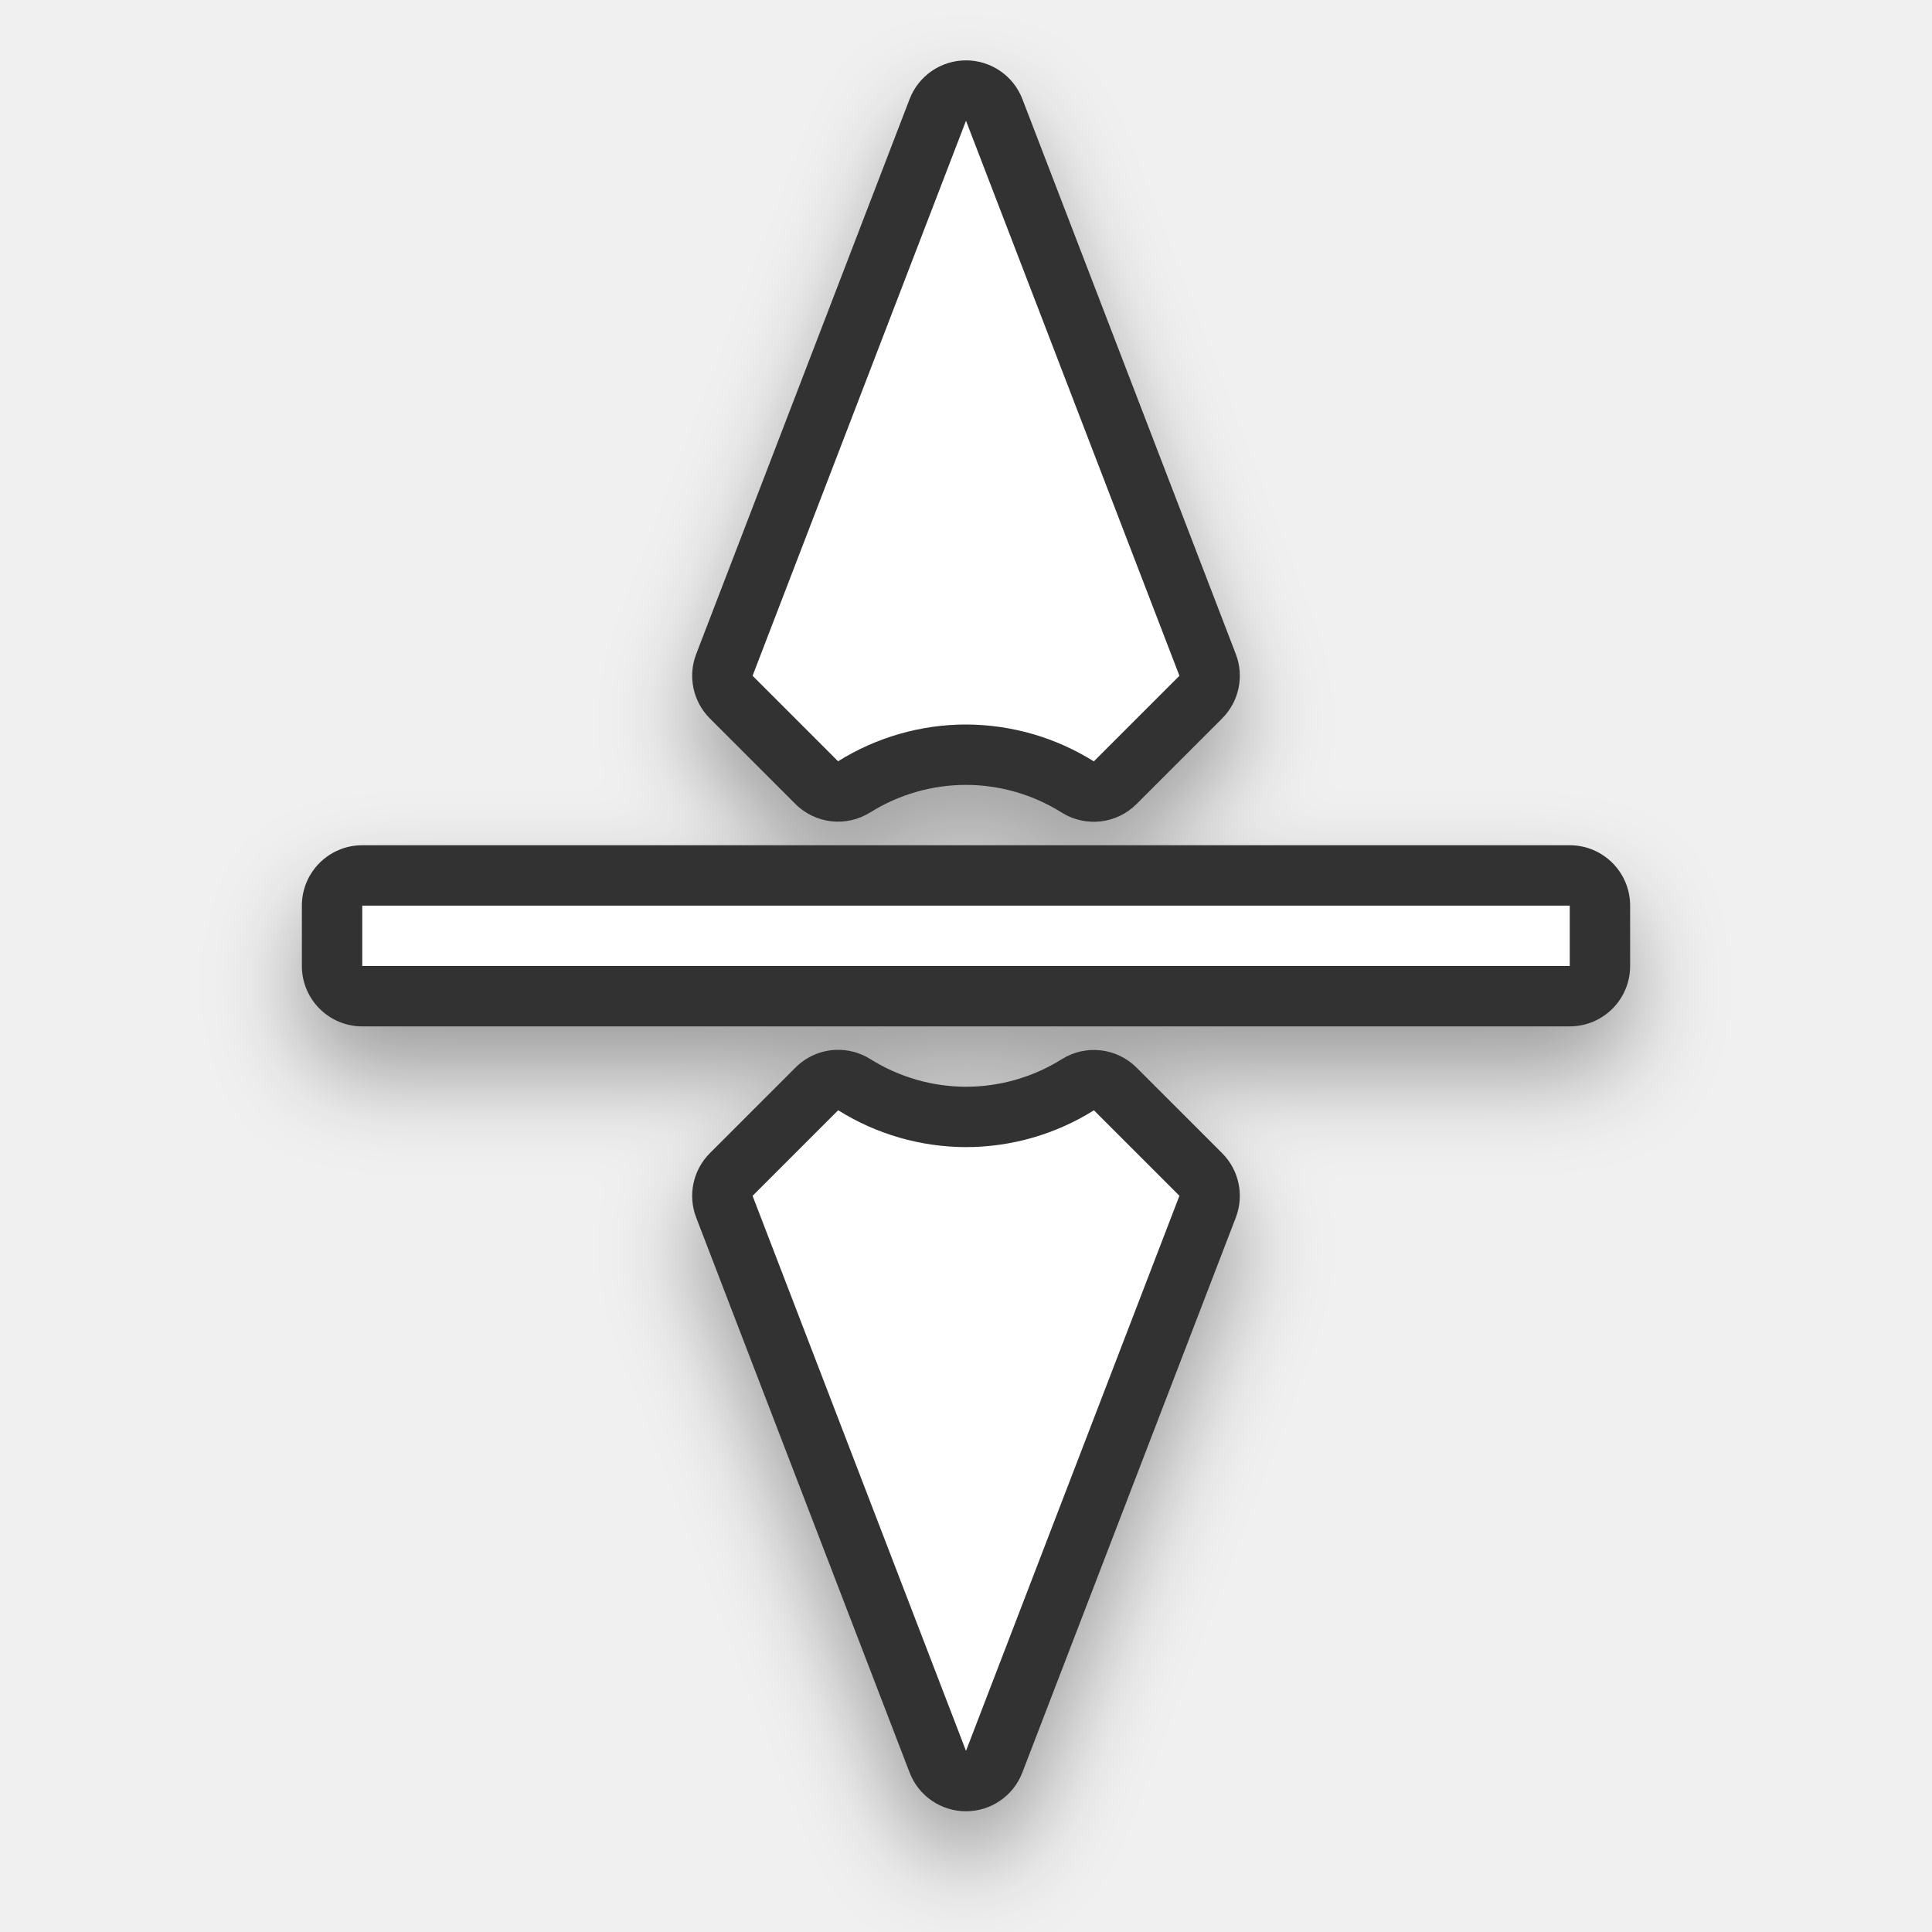
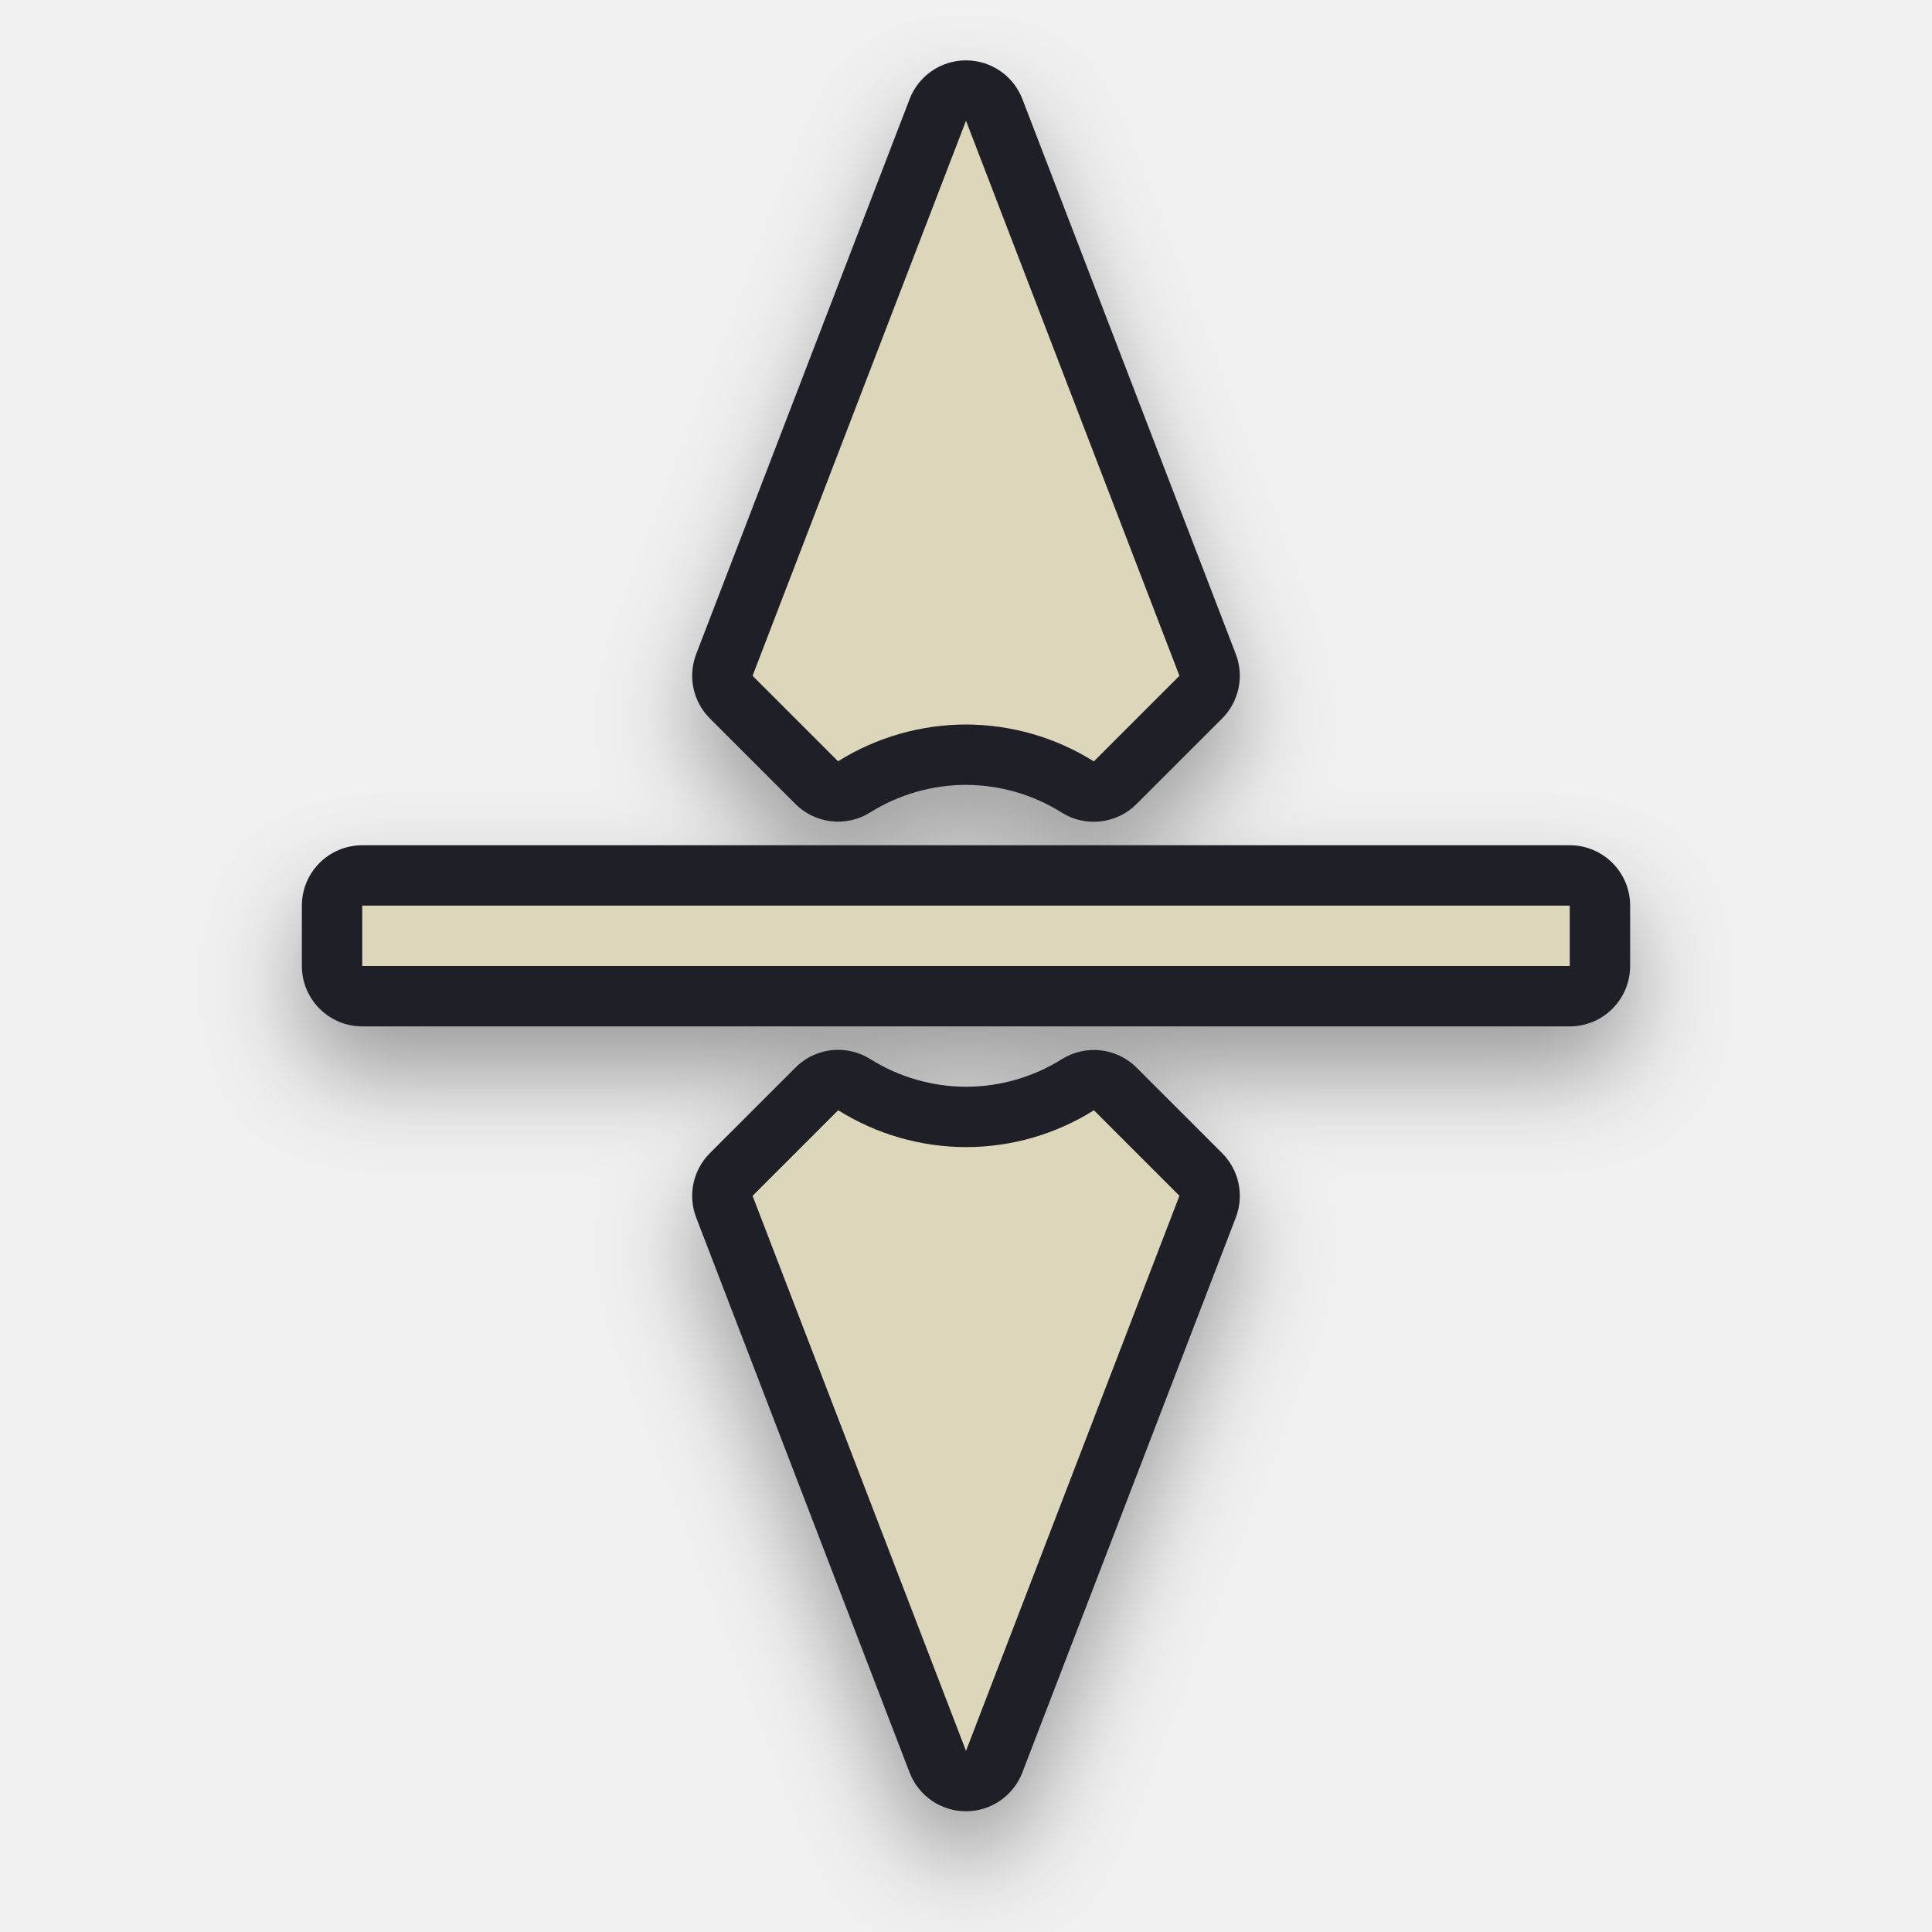
<svg xmlns="http://www.w3.org/2000/svg" width="32" height="32" version="1.1" viewBox="0 0 32 32" id="svg25">
  <defs id="defs5">
    <filter id="a" x="-.228" y="-.254" width="1.455" height="1.508" color-interpolation-filters="sRGB">
      <feGaussianBlur stdDeviation="1.904" id="feGaussianBlur2" />
    </filter>
    <filter style="color-interpolation-filters:sRGB" id="filter837" x="-0.083" width="1.167" y="-0.063" height="1.127">
      <feGaussianBlur stdDeviation="0.765" id="feGaussianBlur839" />
    </filter>
  </defs>
  <path style="opacity:0.35;fill:#000000;fill-opacity:1;stroke:none;stroke-width:3.941;stroke-linecap:round;stroke-linejoin:round;stroke-miterlimit:4;stroke-dasharray:none;stroke-opacity:1;paint-order:stroke fill markers;filter:url(#filter837)" d="m 16.004,1.787 a 1,1 0 0 0 -0.938,0.641 l -3.535,9.193 a 1,1 0 0 0 0.227,1.066 l 1.416,1.416 a 1,1 0 0 0 1.238,0.141 c 0.476,-0.298 1.024,-0.456 1.586,-0.457 0.562,0.001 1.112,0.16 1.588,0.459 a 1,1 0 0 0 1.238,-0.141 L 20.242,12.688 A 1,1 0 0 0 20.469,11.621 L 16.934,2.428 A 1,1 0 0 0 16.004,1.787 Z M 16,5.574 l 2.369,6.158 -0.572,0.572 c -0.585,-0.234 -1.16,-0.516 -1.795,-0.518 a 1,1 0 0 0 -0.002,0 c -0.635,4.83e-4 -1.212,0.284 -1.797,0.518 L 13.631,11.732 Z M 6,14.787 c -0.554,0 -1,0.446 -1,1 v 1 c 0,0.554 0.446,1 1,1 h 20 c 0.554,0 1,-0.446 1,-1 v -1 c 0,-0.554 -0.446,-1 -1,-1 z m 7.844,3.389 a 1,1 0 0 0 -0.668,0.293 l -1.418,1.418 a 1,1 0 0 0 -0.227,1.066 l 3.535,9.193 a 1,1 0 0 0 1.867,0 l 3.535,-9.193 a 1,1 0 0 0 -0.227,-1.066 l -1.416,-1.416 a 1,1 0 0 0 -1.238,-0.141 c -0.476,0.298 -1.024,0.456 -1.586,0.457 -0.562,-0.001 -1.112,-0.16 -1.588,-0.459 A 1,1 0 0 0 13.844,18.176 Z m 0.359,2.094 c 0.585,0.234 1.16,0.516 1.795,0.518 a 1,1 0 0 0 0.002,0 c 0.635,-4.83e-4 1.212,-0.284 1.797,-0.518 L 18.369,20.842 16,27 13.631,20.842 Z" id="rect864" />
-   <rect y="14" x="5" height="3" width="22" id="rect862" style="opacity:1;fill:#323232;fill-opacity:1;stroke:none;stroke-width:3.941;stroke-linecap:round;stroke-linejoin:round;stroke-miterlimit:4;stroke-dasharray:none;stroke-opacity:1;paint-order:stroke fill markers" ry="1" rx="1" />
-   <path style="color:#000000;font-style:normal;font-variant:normal;font-weight:normal;font-stretch:normal;font-size:medium;line-height:normal;font-family:sans-serif;font-variant-ligatures:normal;font-variant-position:normal;font-variant-caps:normal;font-variant-numeric:normal;font-variant-alternates:normal;font-feature-settings:normal;text-indent:0;text-align:start;text-decoration:none;text-decoration-line:none;text-decoration-style:solid;text-decoration-color:#000000;letter-spacing:normal;word-spacing:normal;text-transform:none;writing-mode:lr-tb;direction:ltr;text-orientation:mixed;dominant-baseline:auto;baseline-shift:baseline;text-anchor:start;white-space:normal;shape-padding:0;clip-rule:nonzero;display:inline;overflow:visible;visibility:visible;opacity:1;isolation:auto;mix-blend-mode:normal;color-interpolation:sRGB;color-interpolation-filters:linearRGB;solid-color:#000000;solid-opacity:1;vector-effect:none;fill:#323232;fill-opacity:1;fill-rule:nonzero;stroke:none;stroke-width:2;stroke-linecap:round;stroke-linejoin:round;stroke-miterlimit:4;stroke-dasharray:none;stroke-dashoffset:0;stroke-opacity:1;paint-order:stroke fill markers;color-rendering:auto;image-rendering:auto;shape-rendering:auto;text-rendering:auto;enable-background:accumulate" d="m 16.004,1 a 1,1 0 0 0 -0.938,0.641 l -3.535,9.193 a 1,1 0 0 0 0.227,1.066 l 1.416,1.416 a 1,1 0 0 0 1.238,0.141 C 14.888,13.159 15.437,13.001 15.998,13 c 0.562,0.001 1.112,0.16 1.588,0.459 a 1,1 0 0 0 1.238,-0.141 l 1.418,-1.418 A 1,1 0 0 0 20.469,10.834 L 16.934,1.641 A 1,1 0 0 0 16.004,1 Z M 16,4.787 18.369,10.945 17.797,11.518 C 17.212,11.284 16.637,11.001 16.002,11 A 1,1 0 0 0 16,11 c -0.635,4.83e-4 -1.212,0.284 -1.797,0.518 L 13.631,10.945 Z M 13.844,17.389 a 1,1 0 0 0 -0.668,0.293 l -1.418,1.418 a 1,1 0 0 0 -0.227,1.066 l 3.535,9.193 a 1,1 0 0 0 1.867,0 L 20.469,20.166 A 1,1 0 0 0 20.242,19.1 L 18.826,17.684 A 1,1 0 0 0 17.588,17.543 C 17.112,17.841 16.563,17.999 16.002,18 15.44,17.999 14.89,17.84 14.414,17.541 A 1,1 0 0 0 13.844,17.389 Z m 0.359,2.094 C 14.788,19.716 15.363,19.999 15.998,20 A 1,1 0 0 0 16,20 c 0.635,-4.83e-4 1.212,-0.284 1.797,-0.518 L 18.369,20.055 16,26.213 13.631,20.055 Z" id="path858" />
-   <path style="opacity:1;fill:#ffffff;fill-opacity:1;stroke:none;stroke-width:1.993;stroke-linecap:round;stroke-linejoin:round;stroke-miterlimit:4;stroke-dasharray:none;stroke-opacity:1;paint-order:stroke fill markers" d="M 19.535,11.193 16,2 12.465,11.193 13.881,12.609 C 14.516,12.212 15.25,12.001 16,12 c 0.749,0.002 1.483,0.213 2.117,0.611 z m 0,8.613 -1.416,-1.416 C 17.484,18.788 16.75,18.999 16,19 15.251,18.998 14.517,18.787 13.883,18.389 L 12.465,19.807 16,29 Z" id="rect835" />
-   <rect style="opacity:1;fill:#ffffff;fill-opacity:1;stroke:none;stroke-width:2.169;stroke-linecap:round;stroke-linejoin:round;stroke-miterlimit:4;stroke-dasharray:none;stroke-opacity:1;paint-order:stroke fill markers" id="rect856" width="20" height="1" x="6" y="15" />
+   <rect y="14" x="5" height="3" width="22" id="rect862" style="opacity:1;fill:#1f1f28;fill-opacity:1;stroke:none;stroke-width:3.941;stroke-linecap:round;stroke-linejoin:round;stroke-miterlimit:4;stroke-dasharray:none;stroke-opacity:1;paint-order:stroke fill markers" ry="1" rx="1" />
+   <path style="color:#000000;font-style:normal;font-variant:normal;font-weight:normal;font-stretch:normal;font-size:medium;line-height:normal;font-family:sans-serif;font-variant-ligatures:normal;font-variant-position:normal;font-variant-caps:normal;font-variant-numeric:normal;font-variant-alternates:normal;font-feature-settings:normal;text-indent:0;text-align:start;text-decoration:none;text-decoration-line:none;text-decoration-style:solid;text-decoration-color:#000000;letter-spacing:normal;word-spacing:normal;text-transform:none;writing-mode:lr-tb;direction:ltr;text-orientation:mixed;dominant-baseline:auto;baseline-shift:baseline;text-anchor:start;white-space:normal;shape-padding:0;clip-rule:nonzero;display:inline;overflow:visible;visibility:visible;opacity:1;isolation:auto;mix-blend-mode:normal;color-interpolation:sRGB;color-interpolation-filters:linearRGB;solid-color:#000000;solid-opacity:1;vector-effect:none;fill:#1f1f28;fill-opacity:1;fill-rule:nonzero;stroke:none;stroke-width:2;stroke-linecap:round;stroke-linejoin:round;stroke-miterlimit:4;stroke-dasharray:none;stroke-dashoffset:0;stroke-opacity:1;paint-order:stroke fill markers;color-rendering:auto;image-rendering:auto;shape-rendering:auto;text-rendering:auto;enable-background:accumulate" d="m 16.004,1 a 1,1 0 0 0 -0.938,0.641 l -3.535,9.193 a 1,1 0 0 0 0.227,1.066 l 1.416,1.416 a 1,1 0 0 0 1.238,0.141 C 14.888,13.159 15.437,13.001 15.998,13 c 0.562,0.001 1.112,0.16 1.588,0.459 a 1,1 0 0 0 1.238,-0.141 l 1.418,-1.418 A 1,1 0 0 0 20.469,10.834 L 16.934,1.641 A 1,1 0 0 0 16.004,1 Z M 16,4.787 18.369,10.945 17.797,11.518 C 17.212,11.284 16.637,11.001 16.002,11 A 1,1 0 0 0 16,11 c -0.635,4.83e-4 -1.212,0.284 -1.797,0.518 L 13.631,10.945 Z M 13.844,17.389 a 1,1 0 0 0 -0.668,0.293 l -1.418,1.418 a 1,1 0 0 0 -0.227,1.066 l 3.535,9.193 a 1,1 0 0 0 1.867,0 L 20.469,20.166 A 1,1 0 0 0 20.242,19.1 L 18.826,17.684 A 1,1 0 0 0 17.588,17.543 C 17.112,17.841 16.563,17.999 16.002,18 15.44,17.999 14.89,17.84 14.414,17.541 A 1,1 0 0 0 13.844,17.389 Z m 0.359,2.094 C 14.788,19.716 15.363,19.999 15.998,20 A 1,1 0 0 0 16,20 c 0.635,-4.83e-4 1.212,-0.284 1.797,-0.518 L 18.369,20.055 16,26.213 13.631,20.055 Z" id="path858" />
+   <path style="opacity:1;fill:#dcd7ba;fill-opacity:1;stroke:none;stroke-width:1.993;stroke-linecap:round;stroke-linejoin:round;stroke-miterlimit:4;stroke-dasharray:none;stroke-opacity:1;paint-order:stroke fill markers" d="M 19.535,11.193 16,2 12.465,11.193 13.881,12.609 C 14.516,12.212 15.25,12.001 16,12 c 0.749,0.002 1.483,0.213 2.117,0.611 z m 0,8.613 -1.416,-1.416 C 17.484,18.788 16.75,18.999 16,19 15.251,18.998 14.517,18.787 13.883,18.389 L 12.465,19.807 16,29 Z" id="rect835" />
+   <rect style="opacity:1;fill:#dcd7ba;fill-opacity:1;stroke:none;stroke-width:2.169;stroke-linecap:round;stroke-linejoin:round;stroke-miterlimit:4;stroke-dasharray:none;stroke-opacity:1;paint-order:stroke fill markers" id="rect856" width="20" height="1" x="6" y="15" />
</svg>
